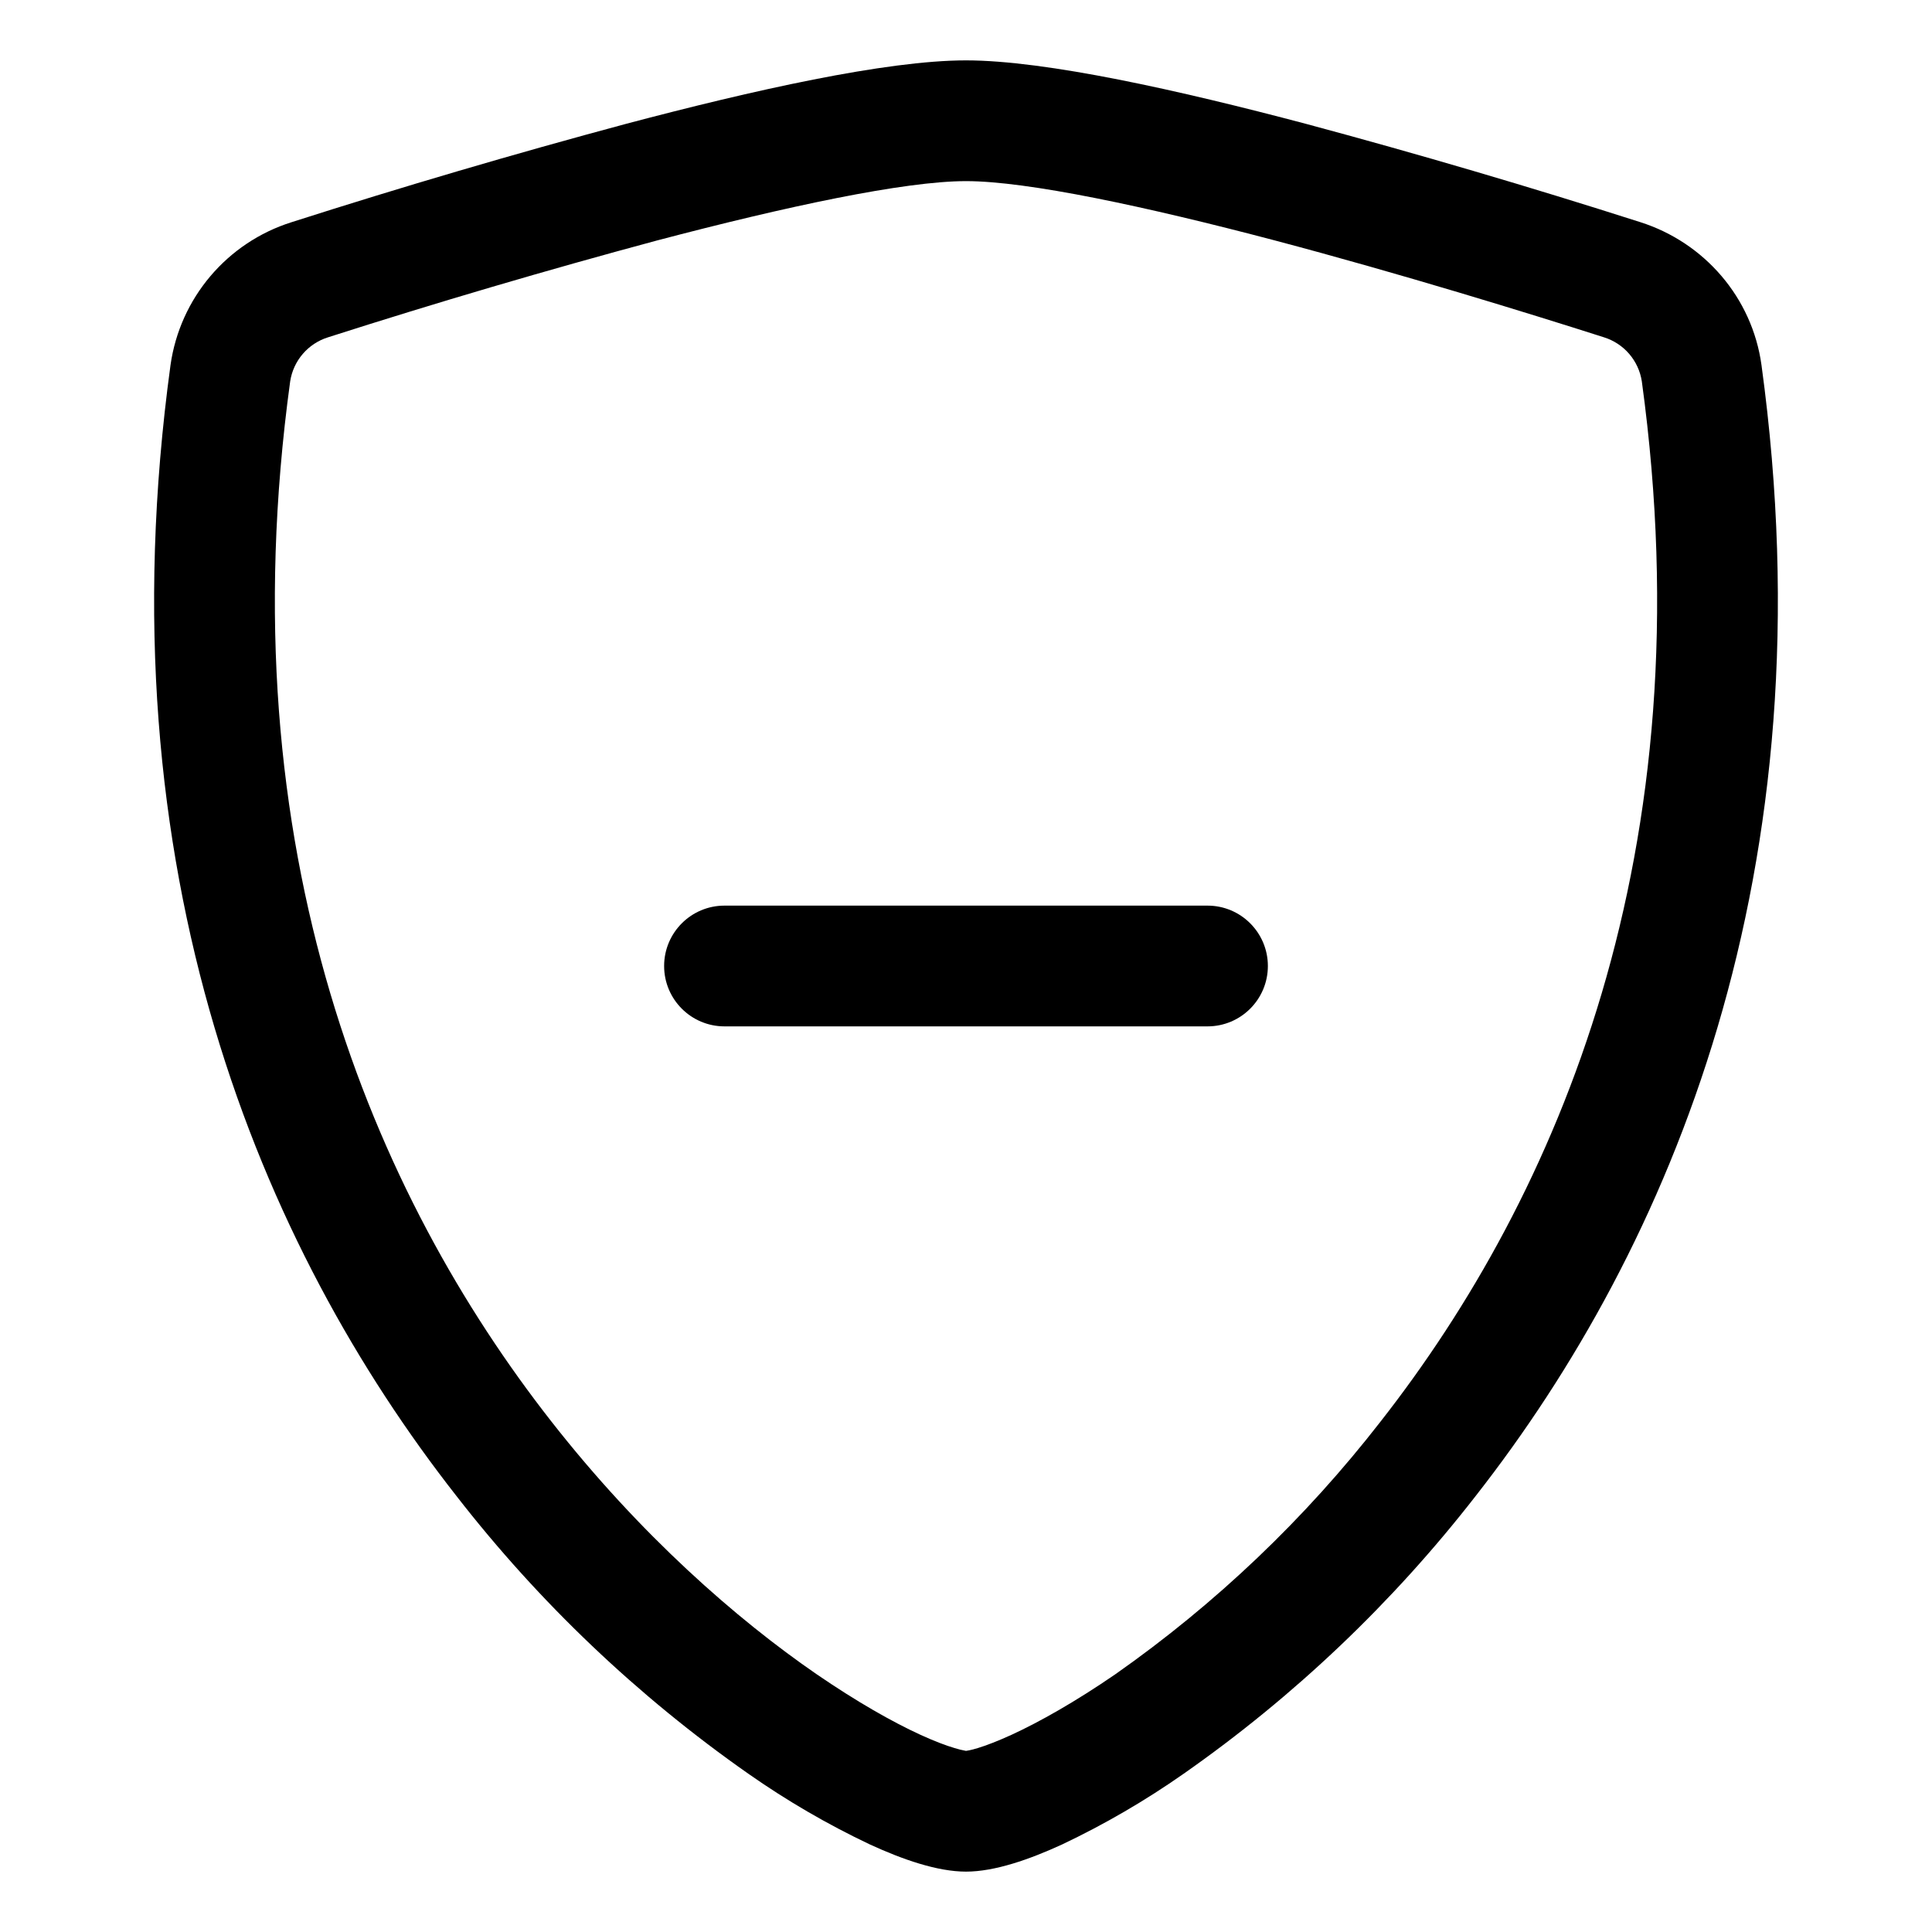
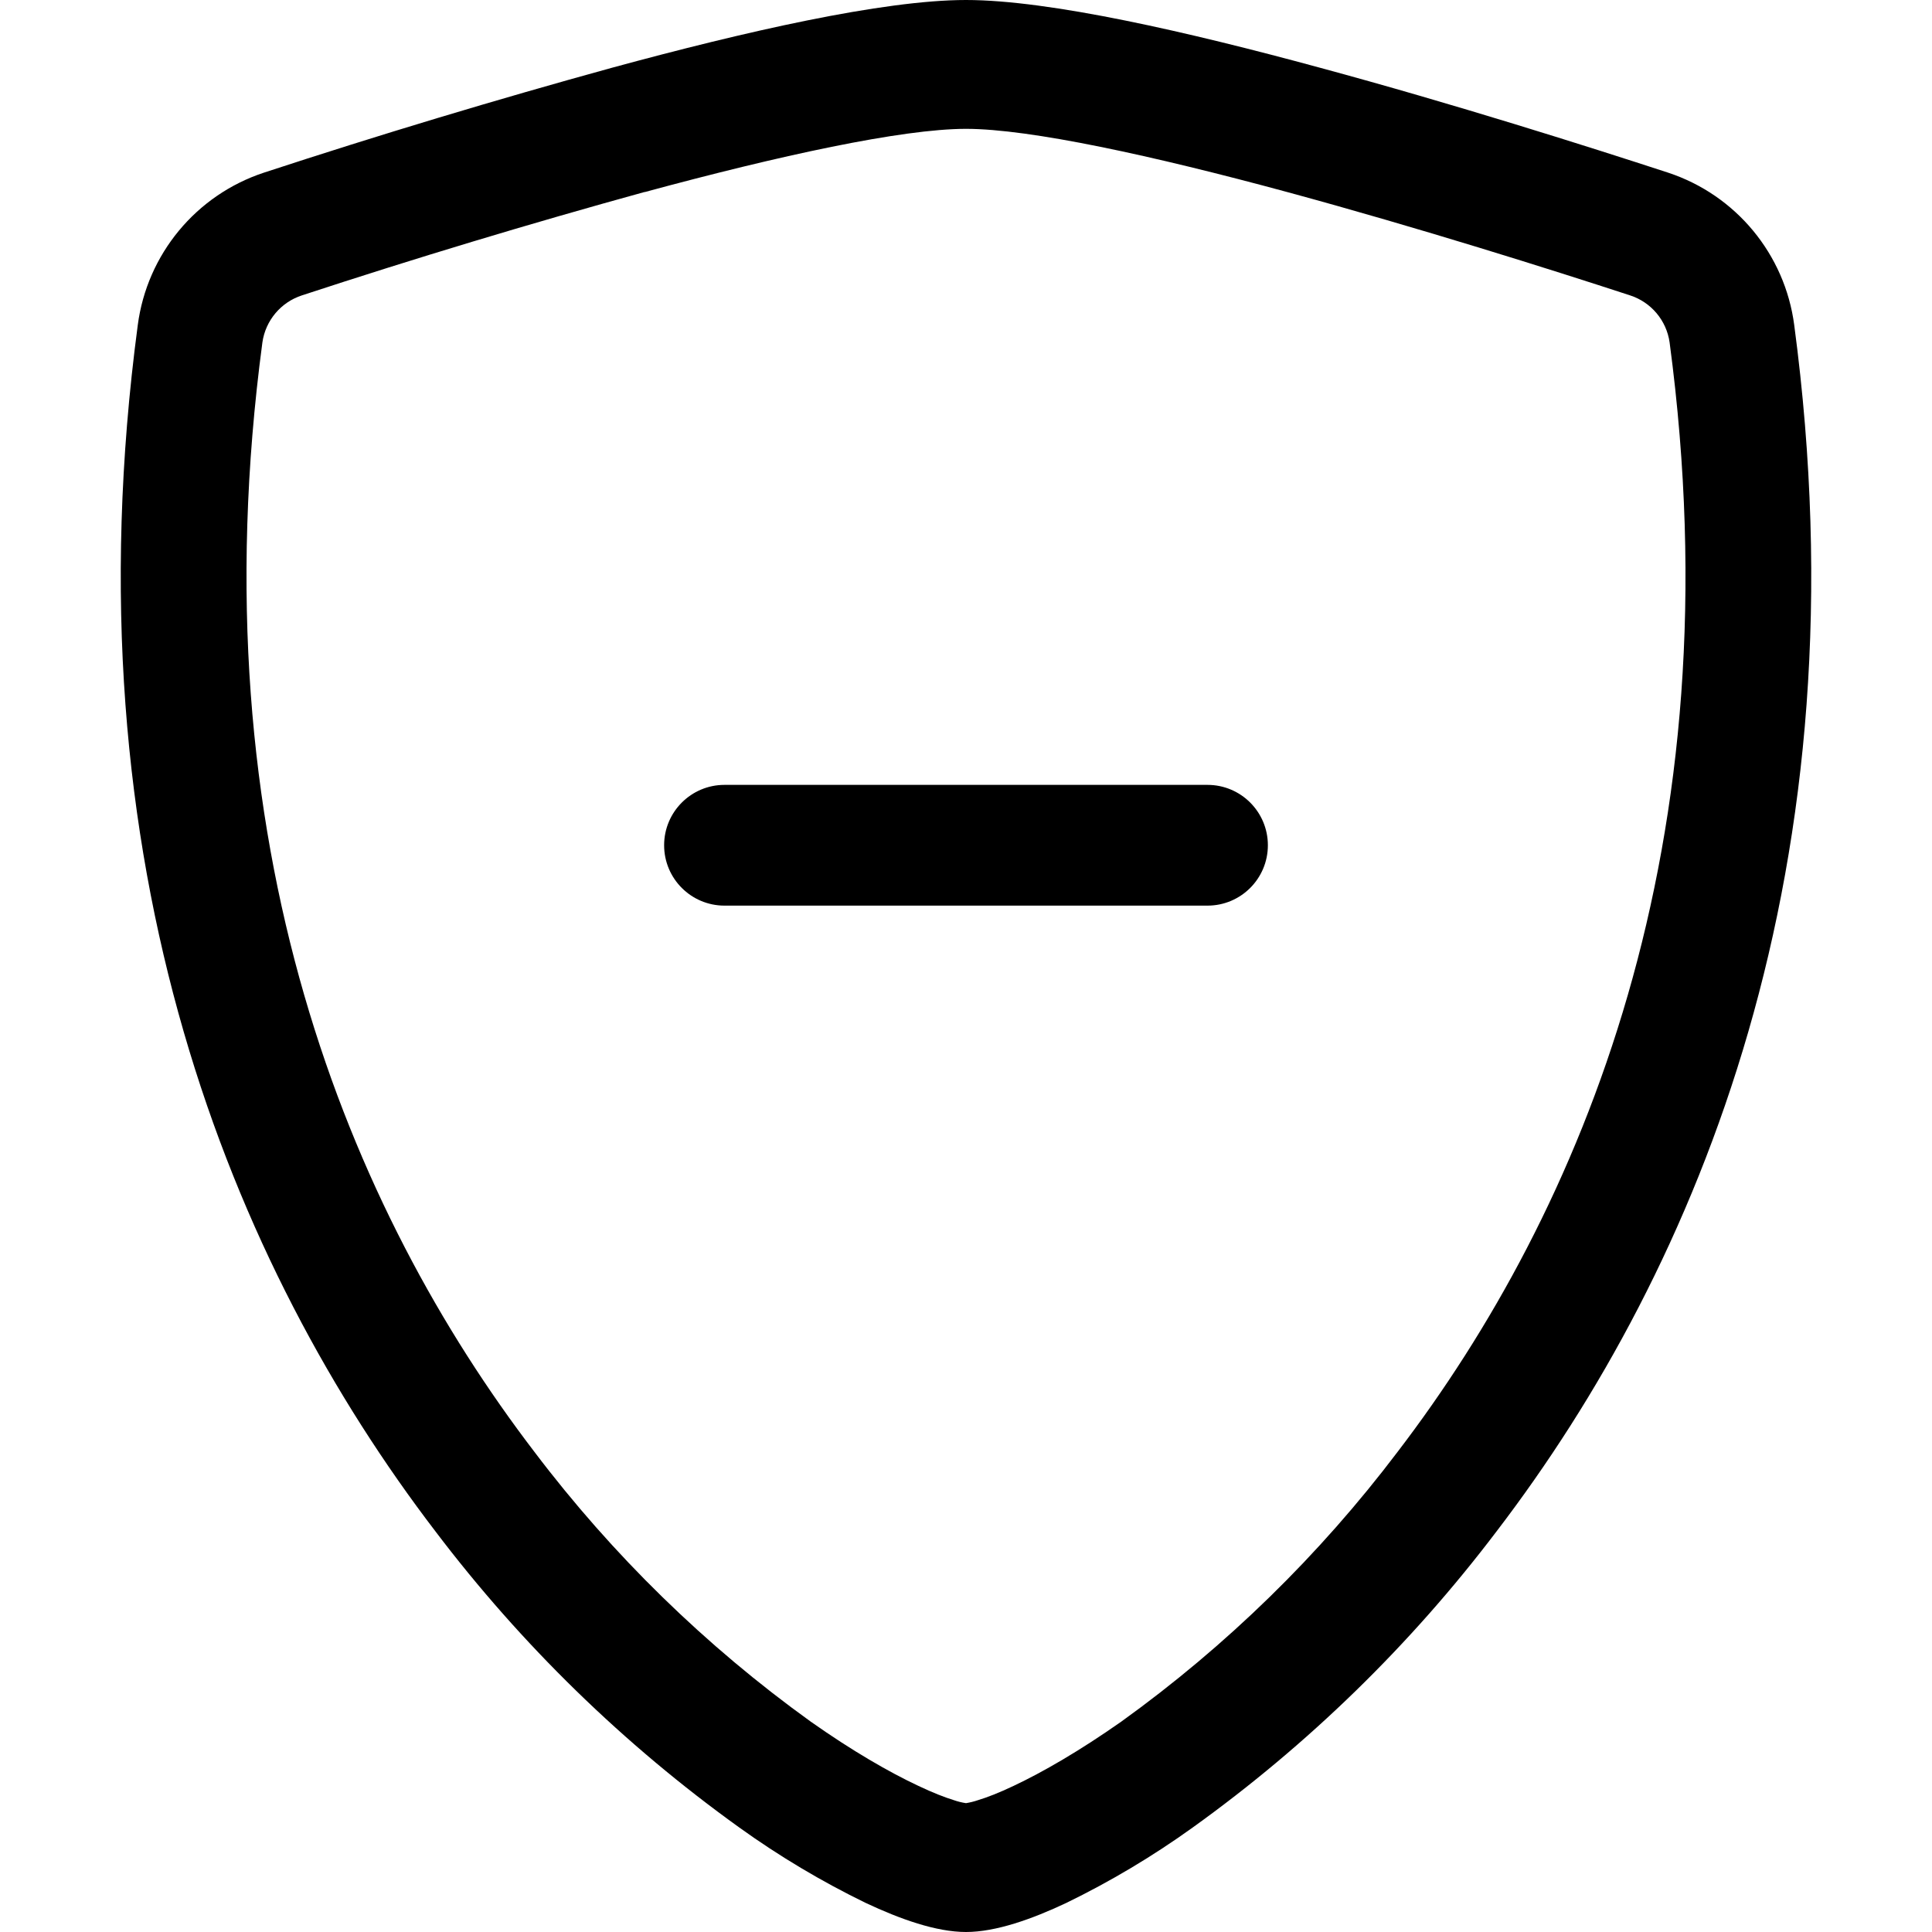
<svg xmlns="http://www.w3.org/2000/svg" width="16" height="16" fill="currentColor" class="bi bi-shield-minus" viewBox="0 0 16 16">
-   <path fill-rule="evenodd" d="M5.443 1.991a60.17 60.17 0 0 0-2.725.802.454.454 0 0 0-.315.366C1.87 7.056 3.1 9.9 4.567 11.773c.736.94 1.533 1.636 2.197 2.093.333.228.626.394.857.5.116.053.21.089.282.11A.73.73 0 0 0 8 14.5c.007-.001.038-.005.097-.023.072-.022.166-.058.282-.111.23-.106.525-.272.857-.5a10.197 10.197 0 0 0 2.197-2.093C12.9 9.9 14.13 7.056 13.597 3.159a.454.454 0 0 0-.315-.366c-.626-.2-1.682-.526-2.725-.802C9.491 1.71 8.51 1.5 8 1.5c-.51 0-1.49.21-2.557.491zm-.256-.966C6.23.749 7.337.5 8 .5c.662 0 1.77.249 2.813.525a61.09 61.09 0 0 1 2.772.815c.528.168.926.623 1.003 1.184.573 4.197-.756 7.307-2.367 9.365a11.191 11.191 0 0 1-2.418 2.3 6.942 6.942 0 0 1-1.007.586c-.27.124-.558.225-.796.225s-.526-.101-.796-.225a6.908 6.908 0 0 1-1.007-.586 11.192 11.192 0 0 1-2.417-2.3C2.167 10.331.839 7.221 1.412 3.024A1.454 1.454 0 0 1 2.415 1.84a61.11 61.11 0 0 1 2.772-.815z" />
-   <path fill-rule="evenodd" d="M5.5 8a.5.5 0 0 1 .5-.5h4a.5.5 0 0 1 0 1H6a.5.5 0 0 1-.5-.5z" />
+   <path d="M5.338 1.59a61.44 61.44 0 0 0-2.837.856.481.481 0 0 0-.328.39c-.554 4.157.726 7.19 2.253 9.188a10.725 10.725 0 0 0 2.287 2.233c.346.244.652.42.893.533.12.057.218.095.293.118a.55.55 0 0 0 .101.025.615.615 0 0 0 .1-.025c.076-.023.174-.061.294-.118.24-.113.547-.29.893-.533a10.726 10.726 0 0 0 2.287-2.233c1.527-1.997 2.807-5.031 2.253-9.188a.48.48 0 0 0-.328-.39c-.651-.213-1.75-.56-2.837-.855C9.552 1.29 8.531 1.067 8 1.067c-.53 0-1.552.223-2.662.524zM5.072.56C6.157.265 7.31 0 8 0s1.843.265 2.928.56c1.11.3 2.229.655 2.887.87a1.54 1.54 0 0 1 1.044 1.262c.596 4.477-.787 7.795-2.465 9.99a11.775 11.775 0 0 1-2.517 2.453 7.159 7.159 0 0 1-1.048.625c-.28.132-.581.24-.829.24s-.548-.108-.829-.24a7.158 7.158 0 0 1-1.048-.625 11.777 11.777 0 0 1-2.517-2.453C1.928 10.487.545 7.169 1.141 2.692A1.54 1.54 0 0 1 2.185 1.43 62.456 62.456 0 0 1 5.072.56z" />
+   <path fill-rule="evenodd" d="M5.5 7a.5.5 0 0 1 .5-.5h4a.5.5 0 0 1 0 1H6a.5.5 0 0 1-.5-.5z" />
</svg>
